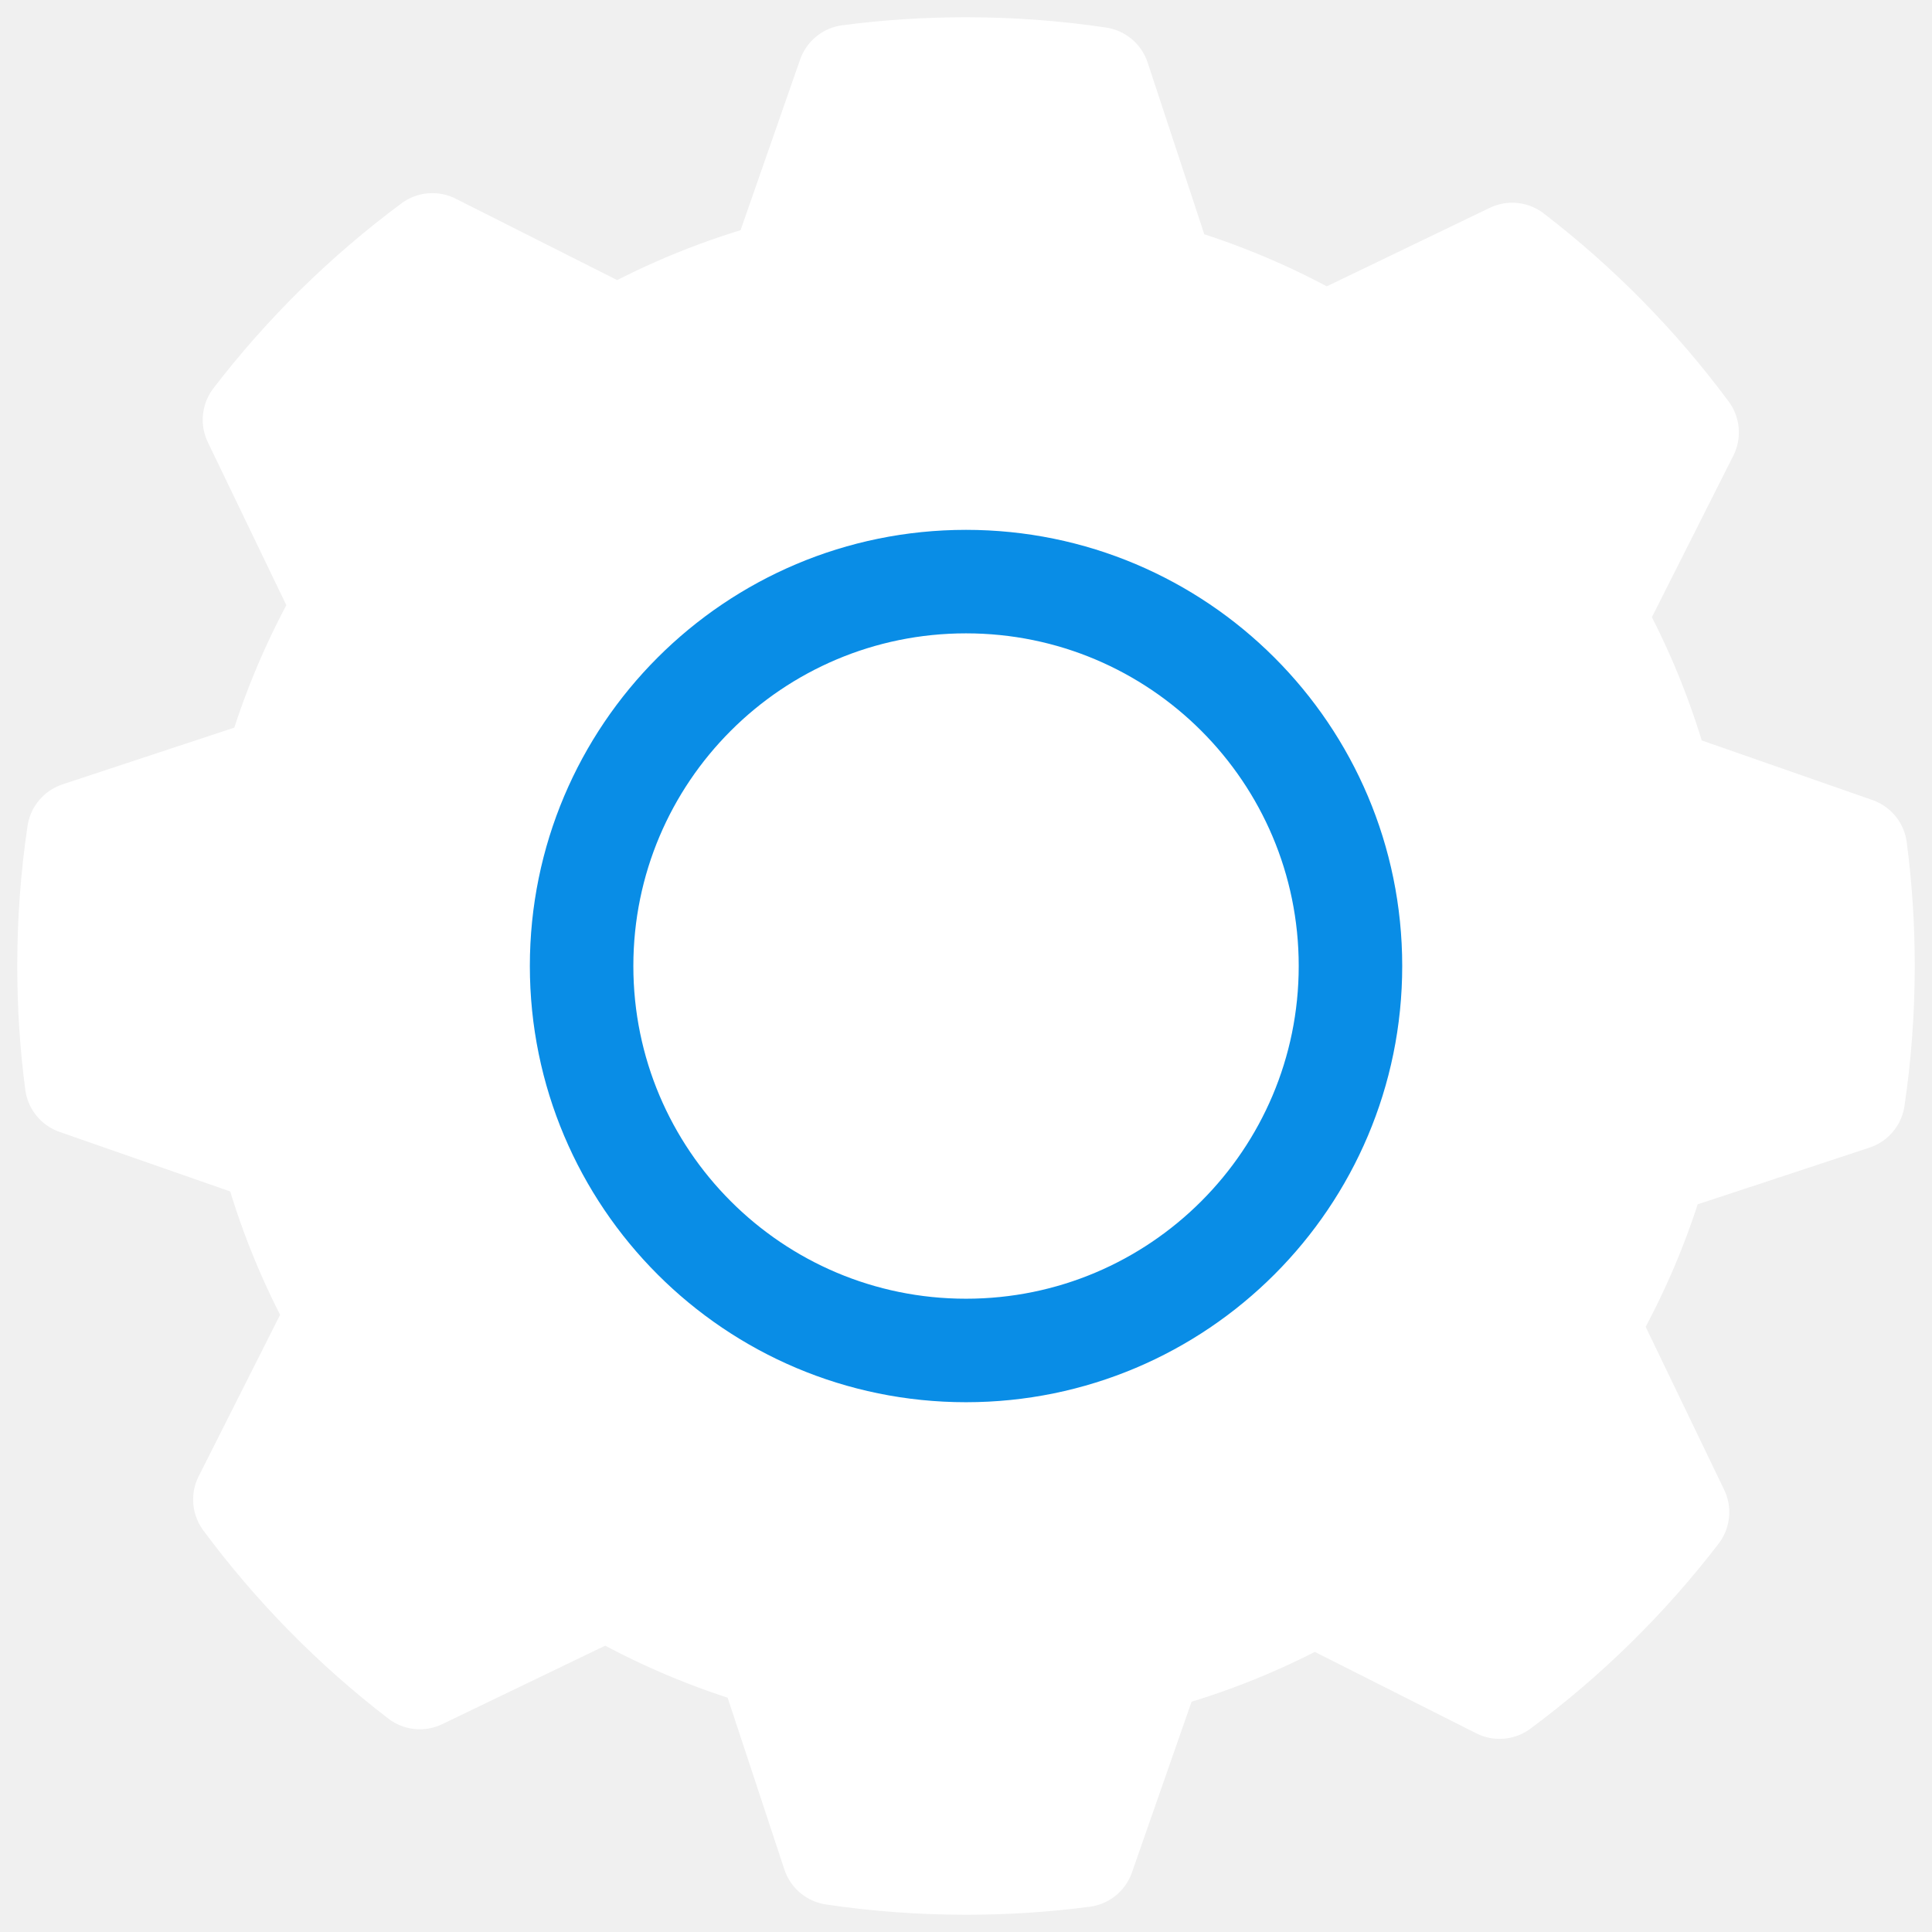
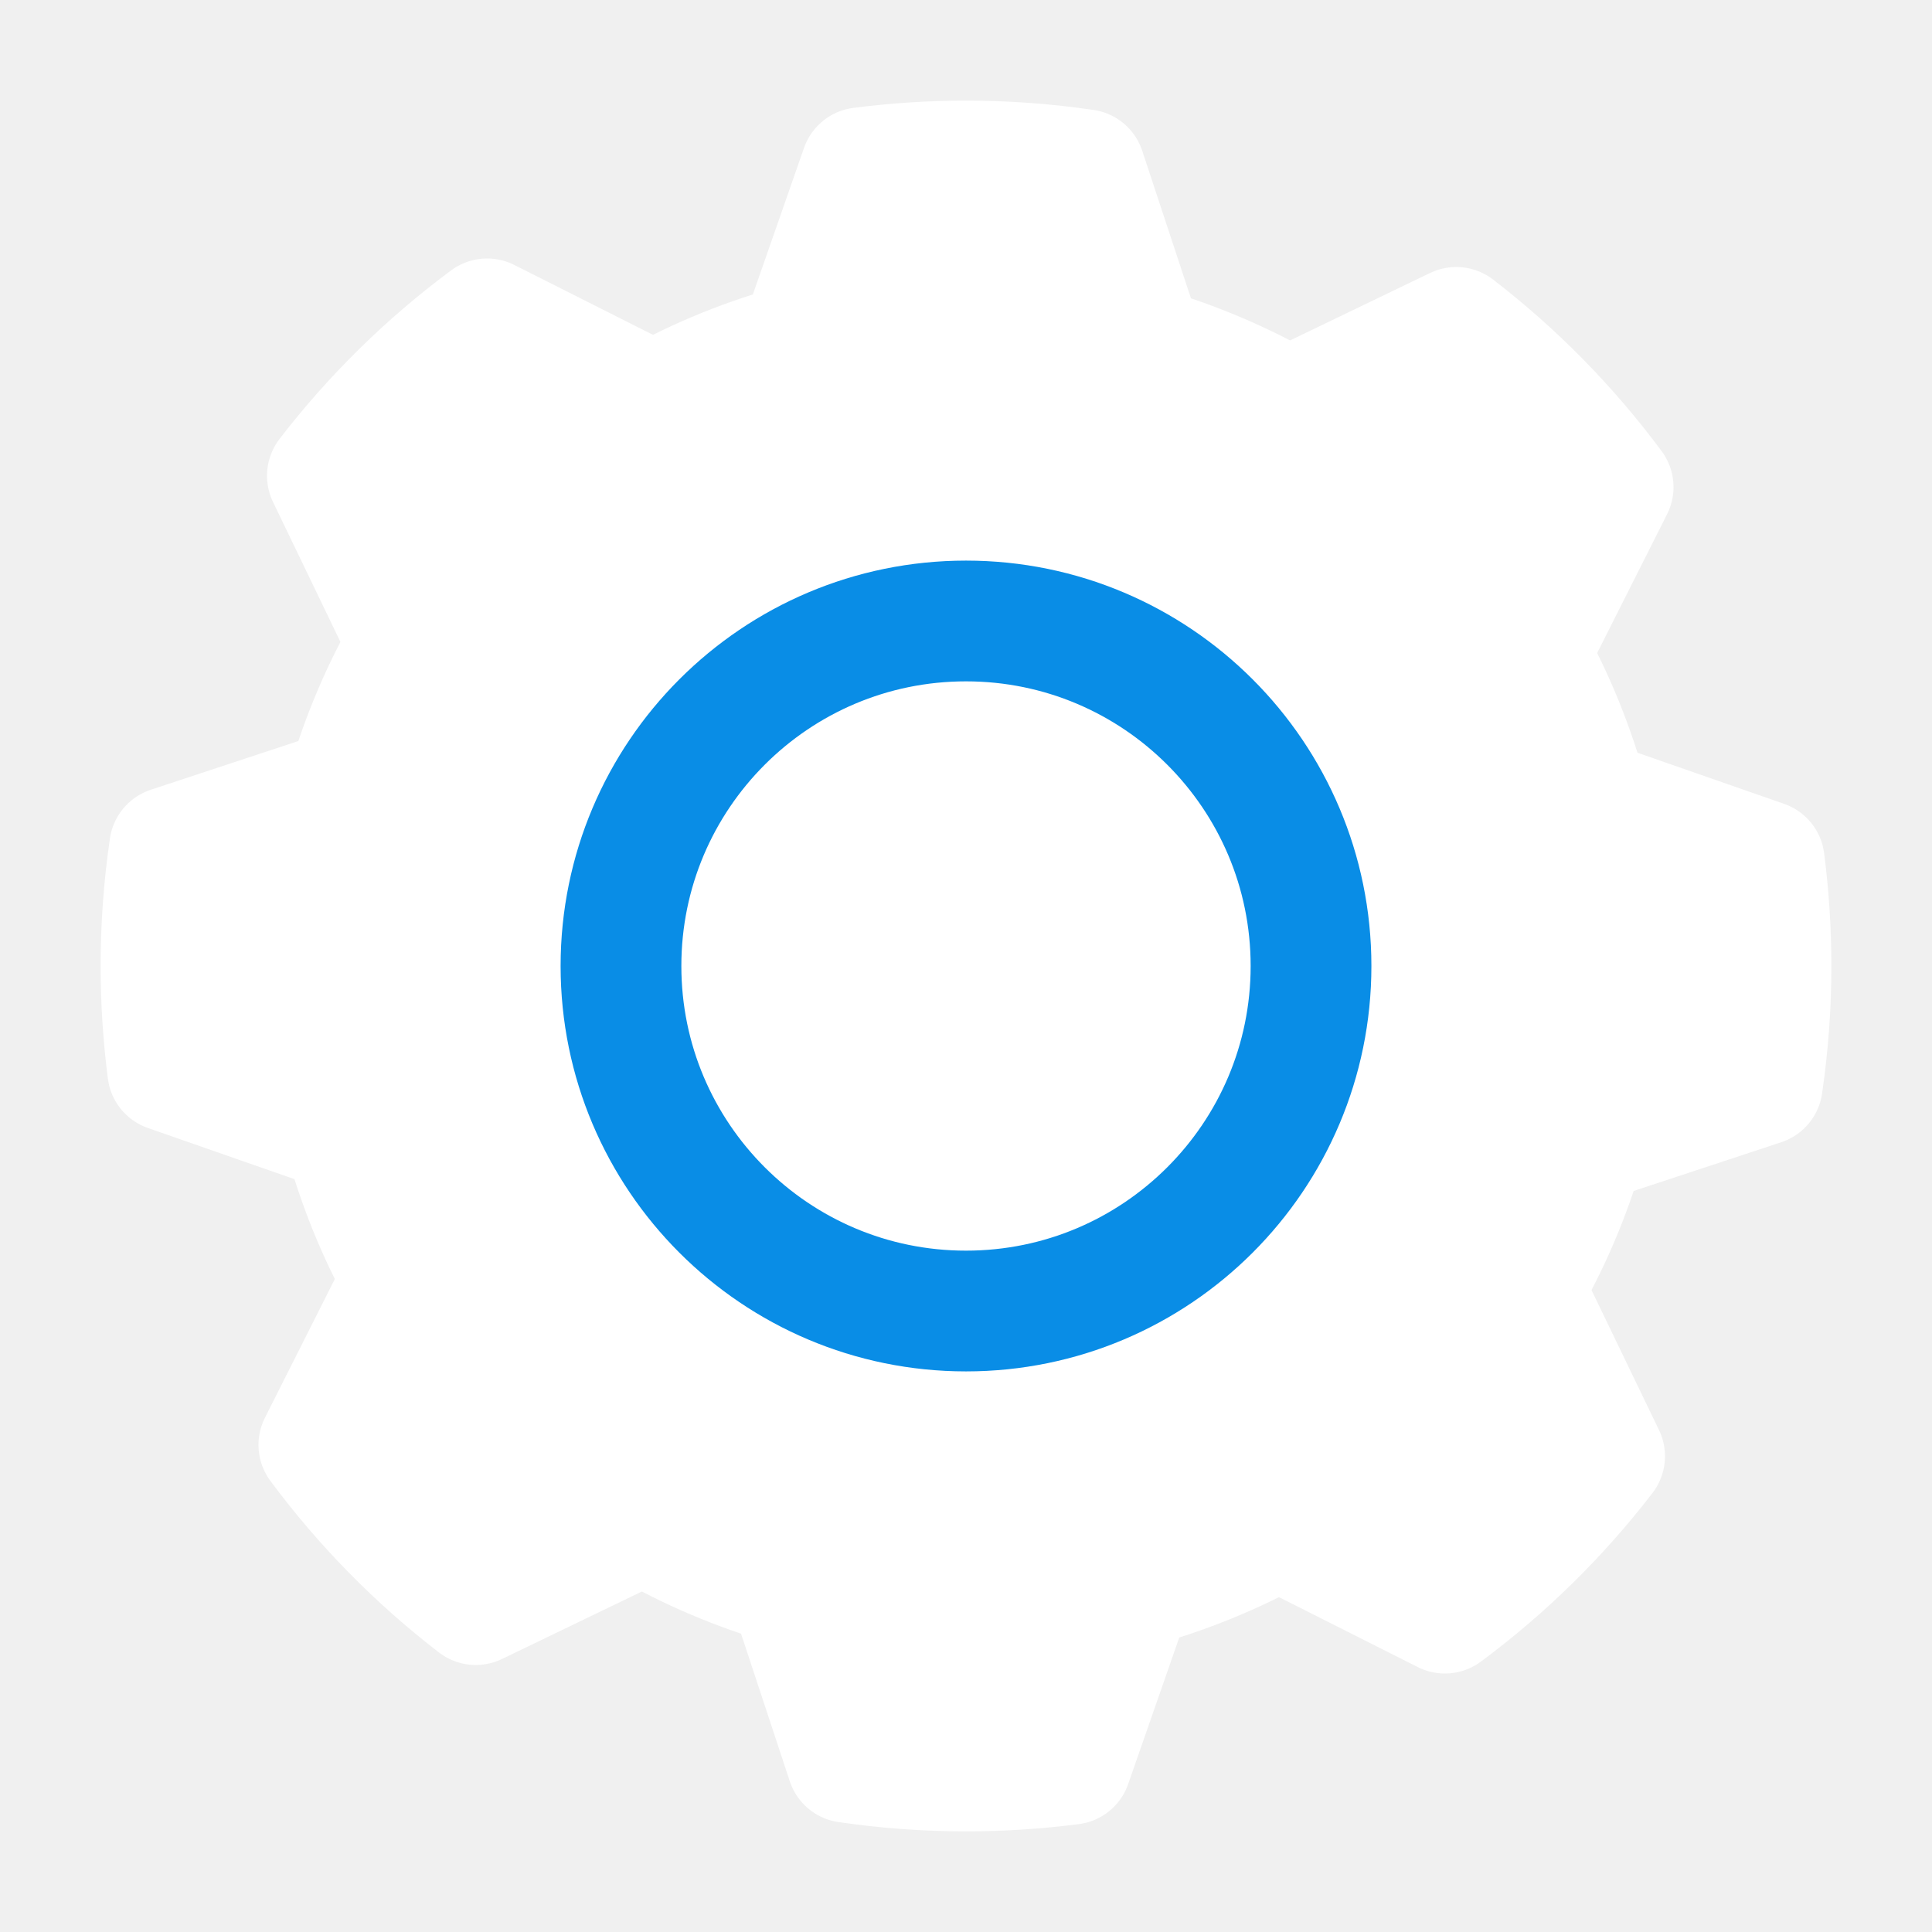
- <svg xmlns="http://www.w3.org/2000/svg" width="28" height="28" viewBox="0 0 28 28" fill="none">
-   <g clip-path="url(#clip0_769_2477)">
-     <path fill-rule="evenodd" clip-rule="evenodd" d="M14 1C14.652 1 15.294 1.048 15.92 1.141L16.863 3.999C17.691 4.236 18.476 4.572 19.205 4.994L21.916 3.688C22.876 4.425 23.73 5.294 24.451 6.266L23.096 8.954C23.505 9.69 23.827 10.48 24.049 11.311L26.89 12.303C26.963 12.858 27 13.425 27 14C27 14.652 26.952 15.294 26.859 15.92L24.001 16.863C23.764 17.691 23.428 18.476 23.006 19.205L24.312 21.916C23.575 22.876 22.706 23.73 21.733 24.451L19.046 23.096C18.31 23.505 17.52 23.827 16.689 24.049L15.697 26.89C15.142 26.963 14.575 27 14 27C13.348 27 12.706 26.952 12.08 26.859L11.136 24.001C10.309 23.764 9.524 23.428 8.795 23.006L6.084 24.312C5.124 23.575 4.27 22.706 3.549 21.733L4.904 19.046C4.495 18.31 4.172 17.519 3.95 16.687L1.11 15.696C1.037 15.141 1 14.575 1 14C1 13.348 1.048 12.706 1.141 12.08L3.999 11.136C4.236 10.309 4.572 9.524 4.994 8.795L3.688 6.084C4.425 5.124 5.294 4.27 6.266 3.549L8.954 4.904C9.69 4.495 10.481 4.172 11.313 3.95L12.304 1.11C12.859 1.037 13.425 1 14 1V1Z" fill="white" stroke="white" stroke-width="1.5" stroke-linecap="round" stroke-linejoin="round" />
-     <path d="M14 19.572C17.077 19.572 19.572 17.077 19.572 14C19.572 10.923 17.077 8.429 14 8.429C10.923 8.429 8.429 10.923 8.429 14C8.429 17.077 10.923 19.572 14 19.572Z" stroke="#098DE6" stroke-width="1.5" stroke-linecap="round" stroke-linejoin="round" />
-   </g>
-   <defs>
-     <clipPath id="clip0_769_2477">
-       <rect width="28" height="28" fill="white" />
-     </clipPath>
-   </defs>
+ <svg xmlns="http://www.w3.org/2000/svg" width="24" height="24" viewBox="0 0 24 24" fill="none">
+   <path fill-rule="evenodd" clip-rule="evenodd" d="M12 2C12.502 2 12.995 2.037 13.477 2.108L14.203 4.307C14.839 4.489 15.443 4.748 16.004 5.072L18.09 4.067C18.828 4.635 19.484 5.303 20.039 6.051L18.997 8.119C19.311 8.684 19.559 9.292 19.73 9.932L21.916 10.694C21.971 11.122 22 11.557 22 12C22 12.502 21.963 12.995 21.892 13.477L19.693 14.203C19.511 14.839 19.252 15.443 18.927 16.004L19.933 18.09C19.365 18.828 18.697 19.484 17.949 20.039L15.881 18.997C15.316 19.311 14.708 19.559 14.068 19.73L13.306 21.916C12.878 21.971 12.443 22 12 22C11.498 22 11.005 21.963 10.523 21.892L9.797 19.693C9.161 19.511 8.557 19.252 7.996 18.927L5.91 19.933C5.172 19.365 4.516 18.697 3.961 17.949L5.003 15.881C4.688 15.315 4.44 14.707 4.27 14.067L2.084 13.304C2.029 12.877 2 12.442 2 12C2 11.498 2.037 11.005 2.108 10.523L4.307 9.797C4.489 9.161 4.748 8.557 5.072 7.996L4.067 5.91C4.635 5.172 5.303 4.516 6.051 3.961L8.119 5.003C8.685 4.688 9.293 4.44 9.933 4.27L10.696 2.084C11.123 2.029 11.558 2 12 2V2Z" fill="white" stroke="white" stroke-width="1.5" stroke-linecap="round" stroke-linejoin="round" />
+   <path d="M12 16.286C14.367 16.286 16.286 14.367 16.286 12C16.286 9.633 14.367 7.714 12 7.714C9.633 7.714 7.714 9.633 7.714 12C7.714 14.367 9.633 16.286 12 16.286Z" stroke="#098DE6" stroke-width="1.5" stroke-linecap="round" stroke-linejoin="round" />
</svg>
